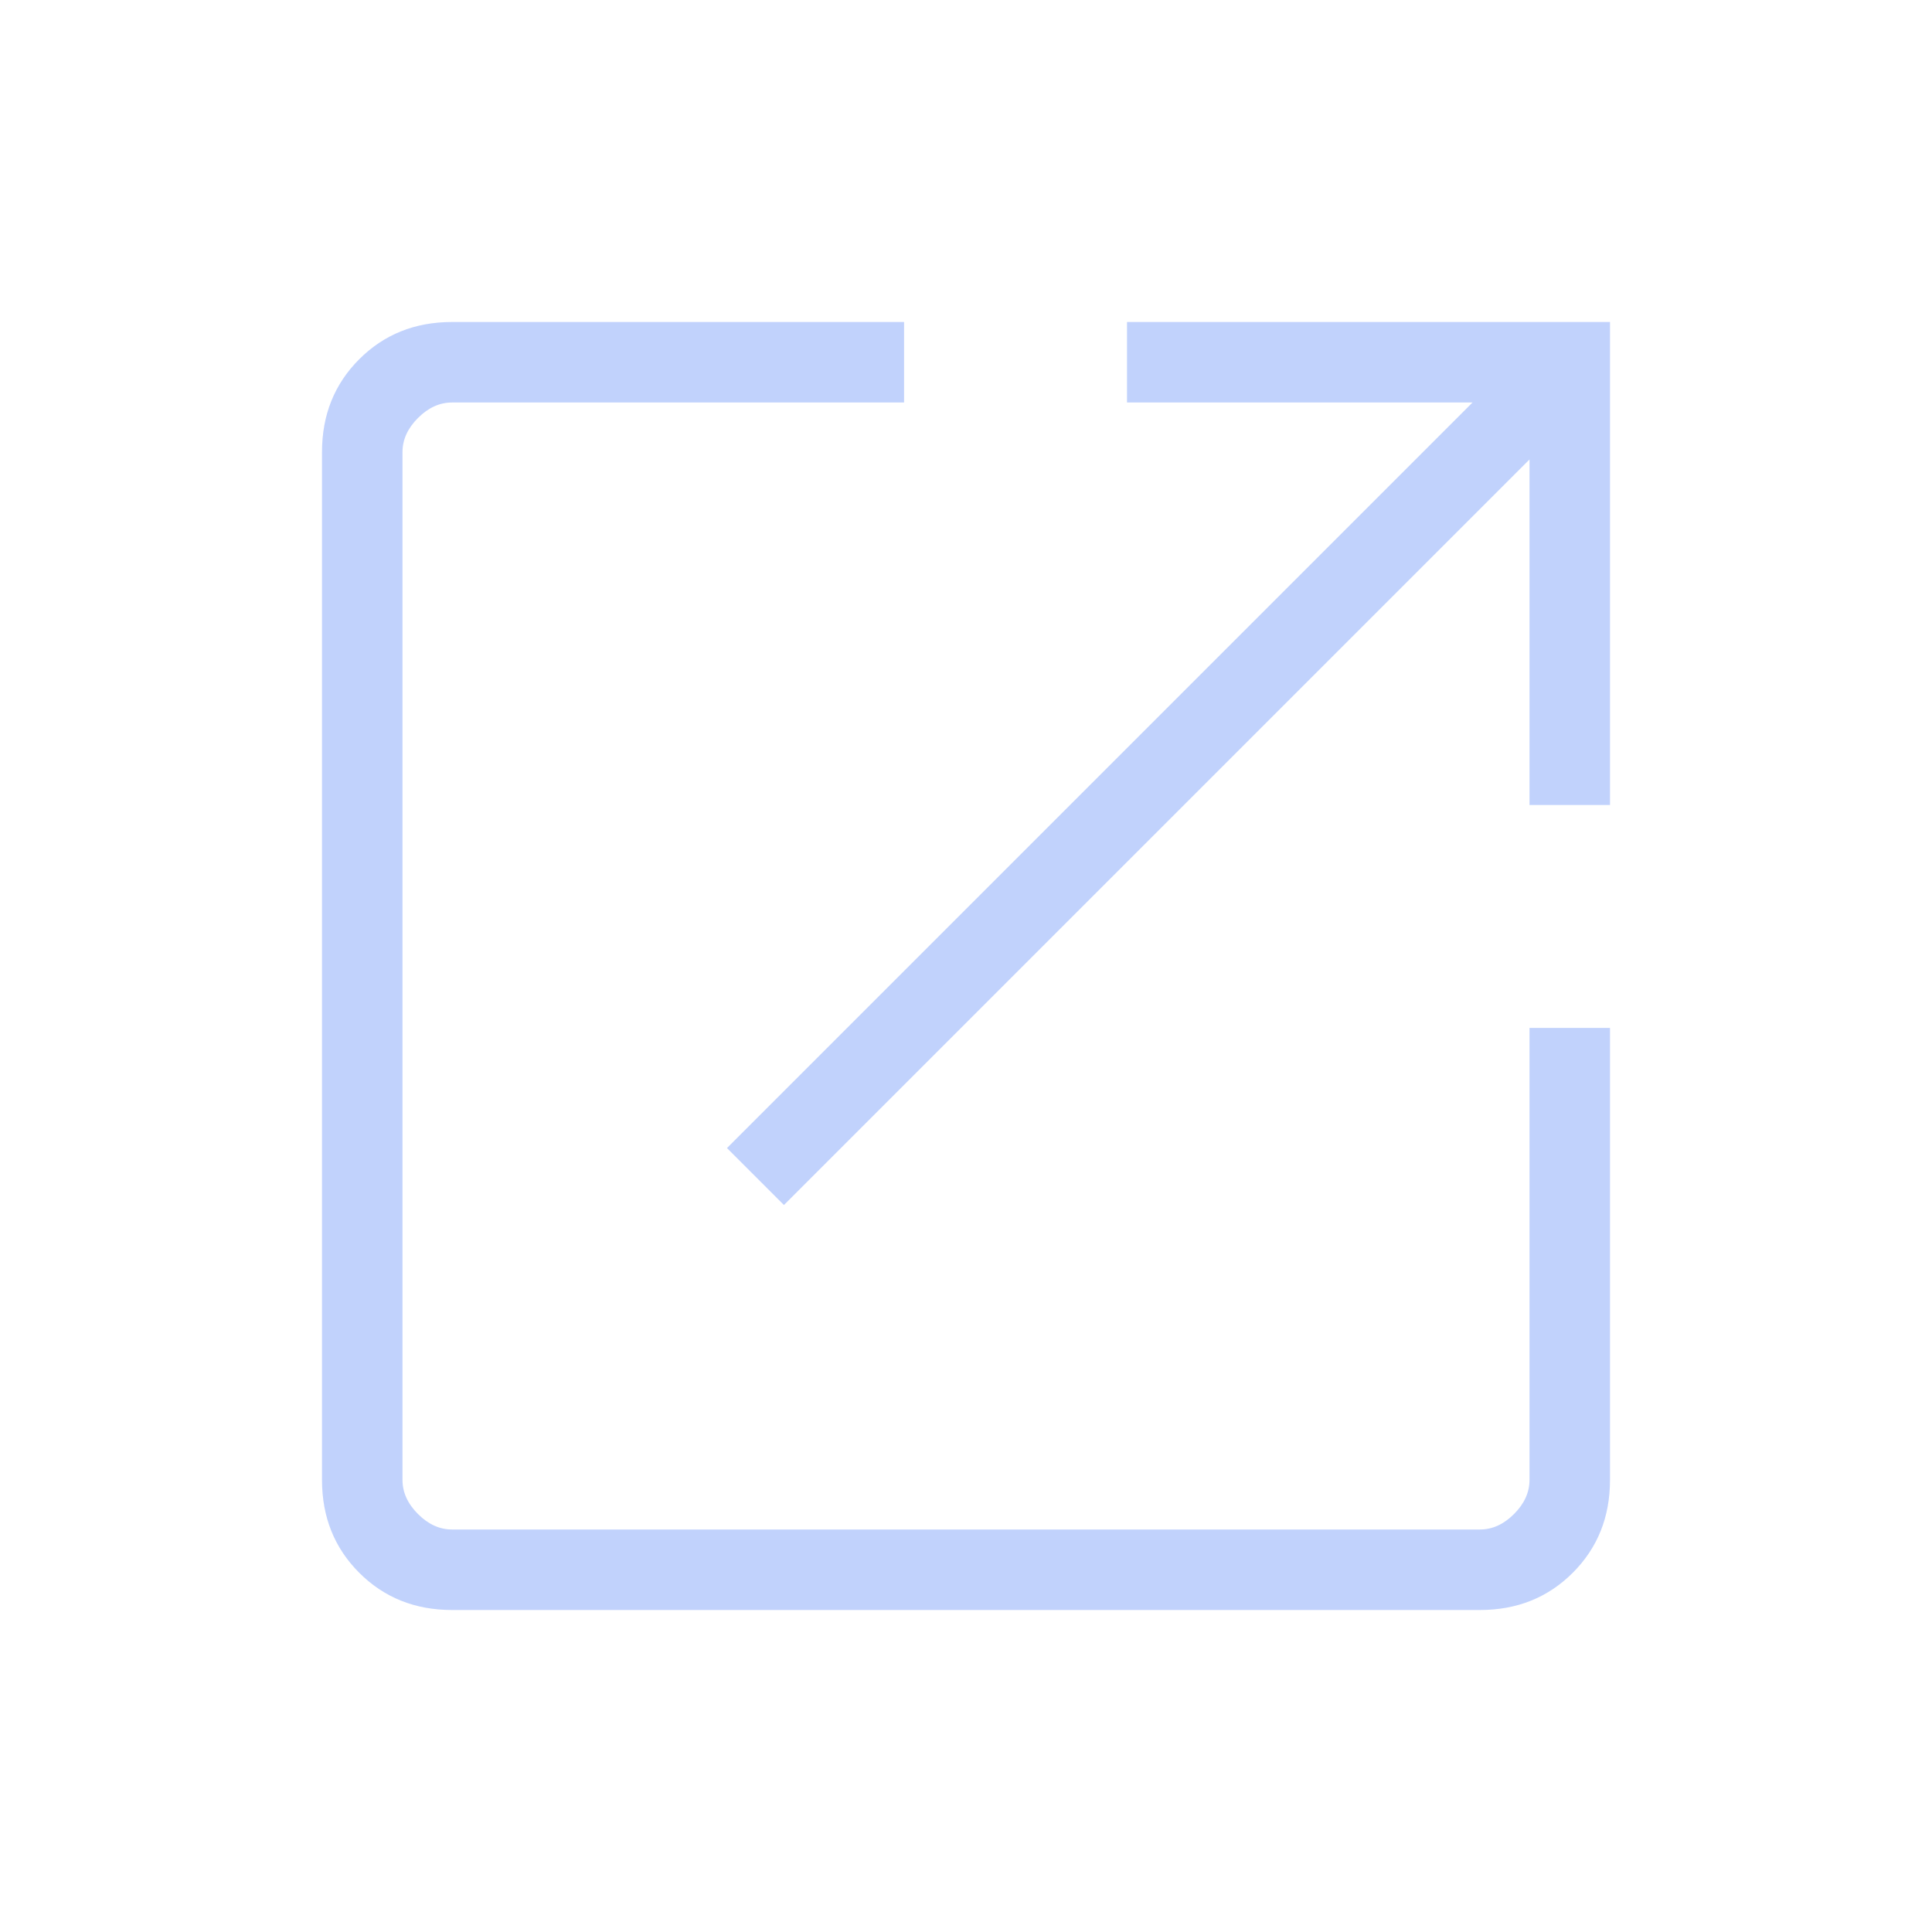
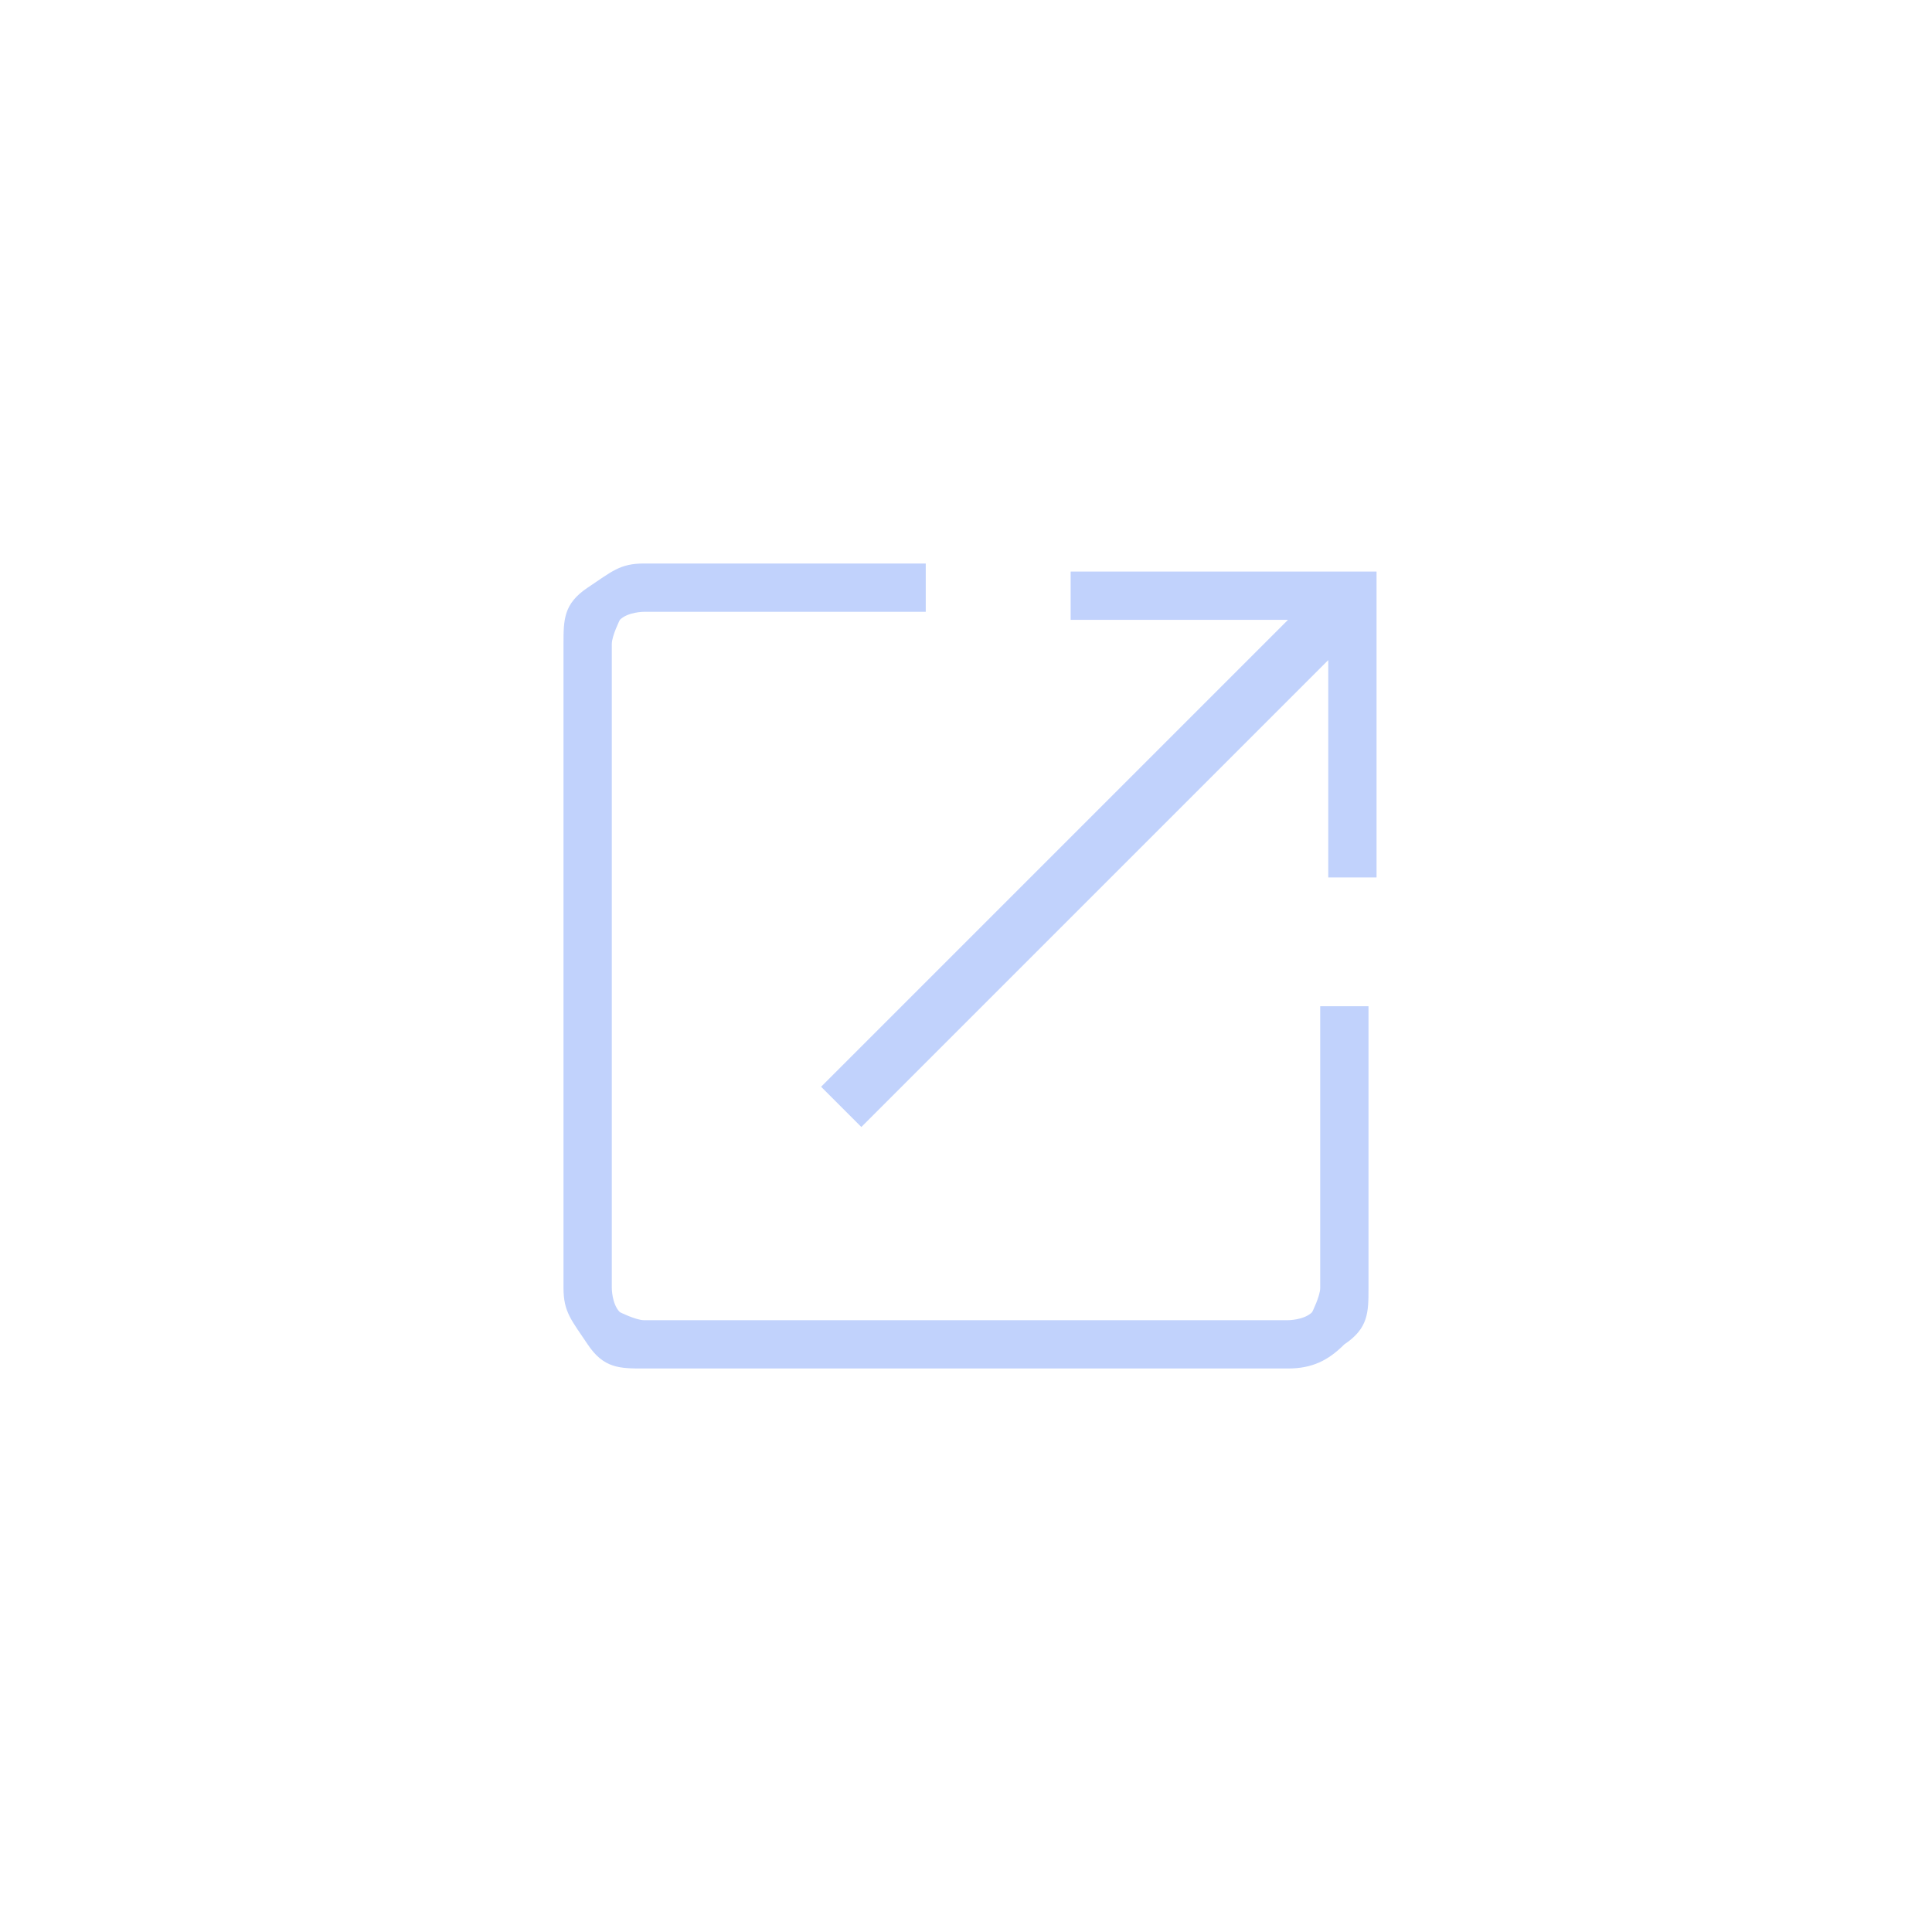
- <svg xmlns="http://www.w3.org/2000/svg" height="24px" viewBox="0 -960 960 960" width="24px" fill="#c1d2fc">
-   <path d="M224.62-160q-27.62 0-46.12-18.5Q160-197 160-224.62v-510.76q0-27.62 18.5-46.12Q197-800 224.62-800h224.61v40H224.62q-9.24 0-16.93 7.69-7.69 7.69-7.69 16.93v510.76q0 9.24 7.69 16.93 7.69 7.69 16.93 7.69h510.76q9.24 0 16.93-7.69 7.69-7.69 7.69-16.93v-224.61h40v224.61q0 27.62-18.5 46.12Q763-160 735.38-160H224.62Zm164.92-201.23-28.31-28.31L731.69-760H560v-40h240v240h-40v-171.69L389.54-361.23Z" />
+ <svg xmlns="http://www.w3.org/2000/svg" id="Layer_1" version="1.1" viewBox="0 0 24 24">
+   <defs>
+     <style>
+       .st0 {
+         fill: #c1d2fc;
+       }
+     </style>
+   </defs>
+   <path class="st0" d="M8,17c-.3,0-.5,0-.7-.3s-.3-.4-.3-.7v-8c0-.3,0-.5.3-.7s.4-.3.7-.3h3.5v.6h-3.5c0,0-.2,0-.3.1,0,0-.1.2-.1.3v8c0,0,0,.2.1.3,0,0,.2.1.3.1h8c0,0,.2,0,.3-.1,0,0,.1-.2.1-.3v-3.5h.6v3.5c0,.3,0,.5-.3.7-.2.2-.4.3-.7.3h-8ZM10.6,13.9l-.4-.4,5.8-5.8h-2.7v-.6h3.8v3.8h-.6v-2.7l-5.8,5.8Z" />
</svg>
